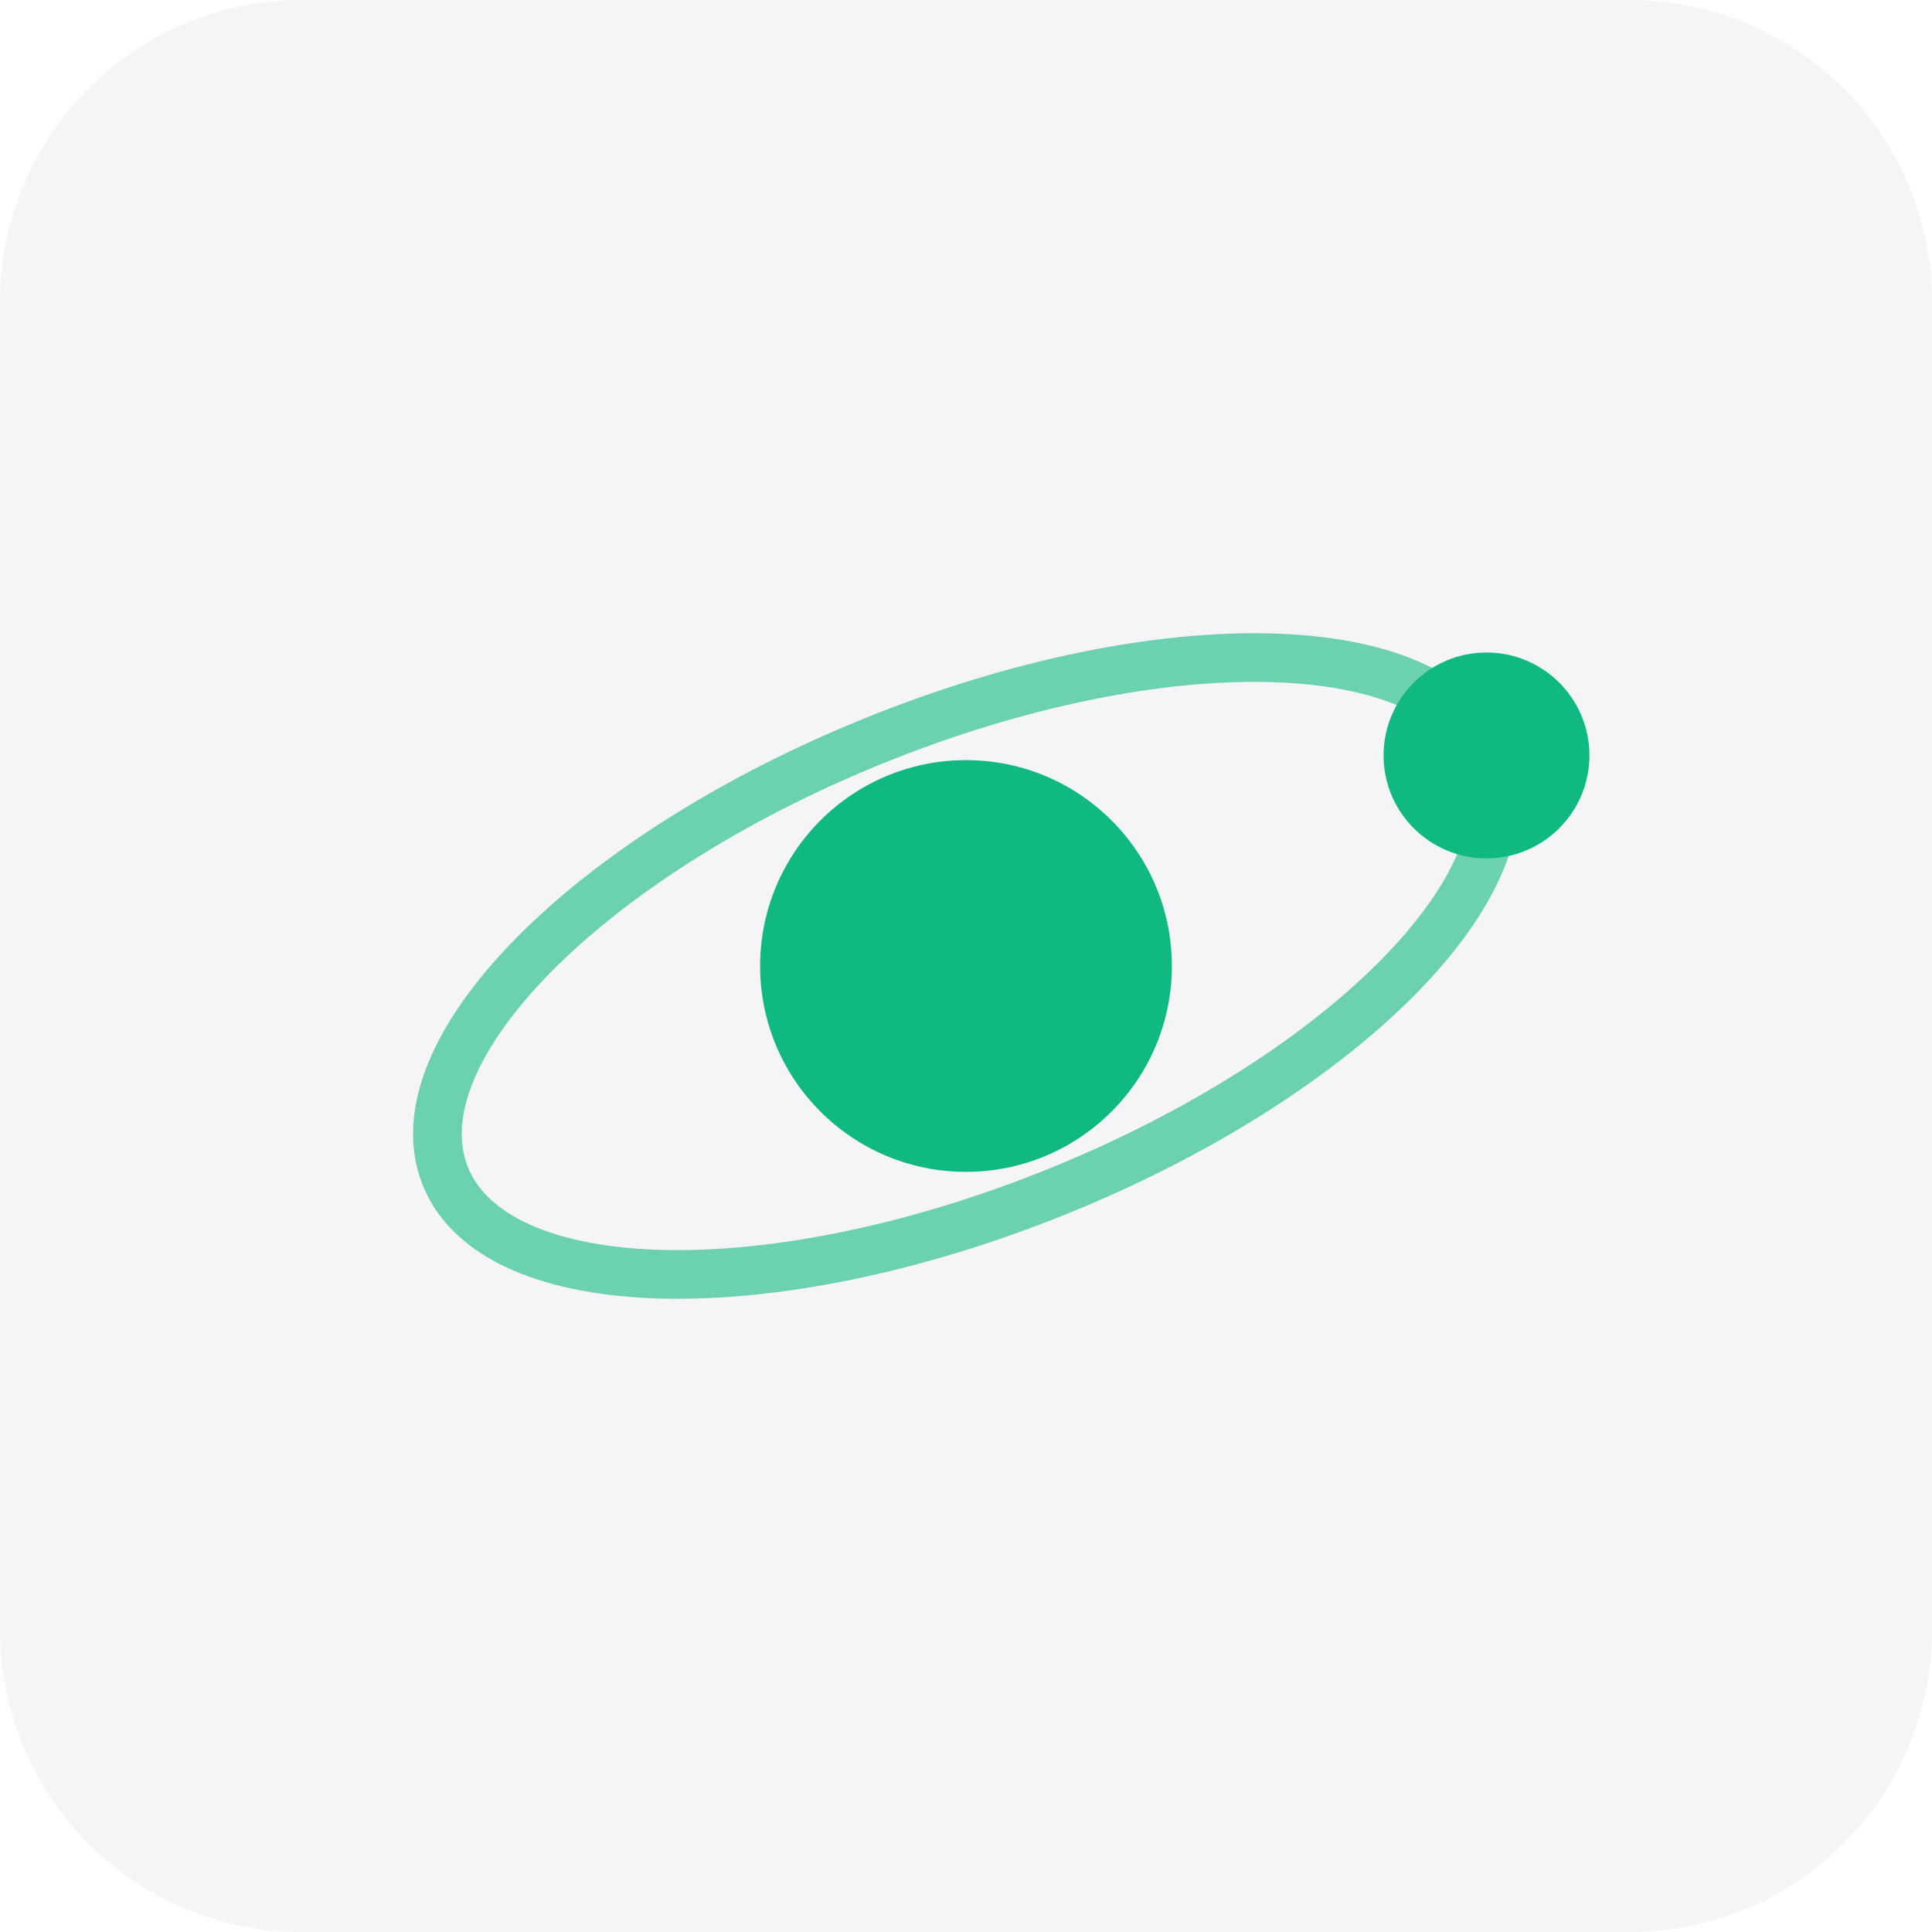
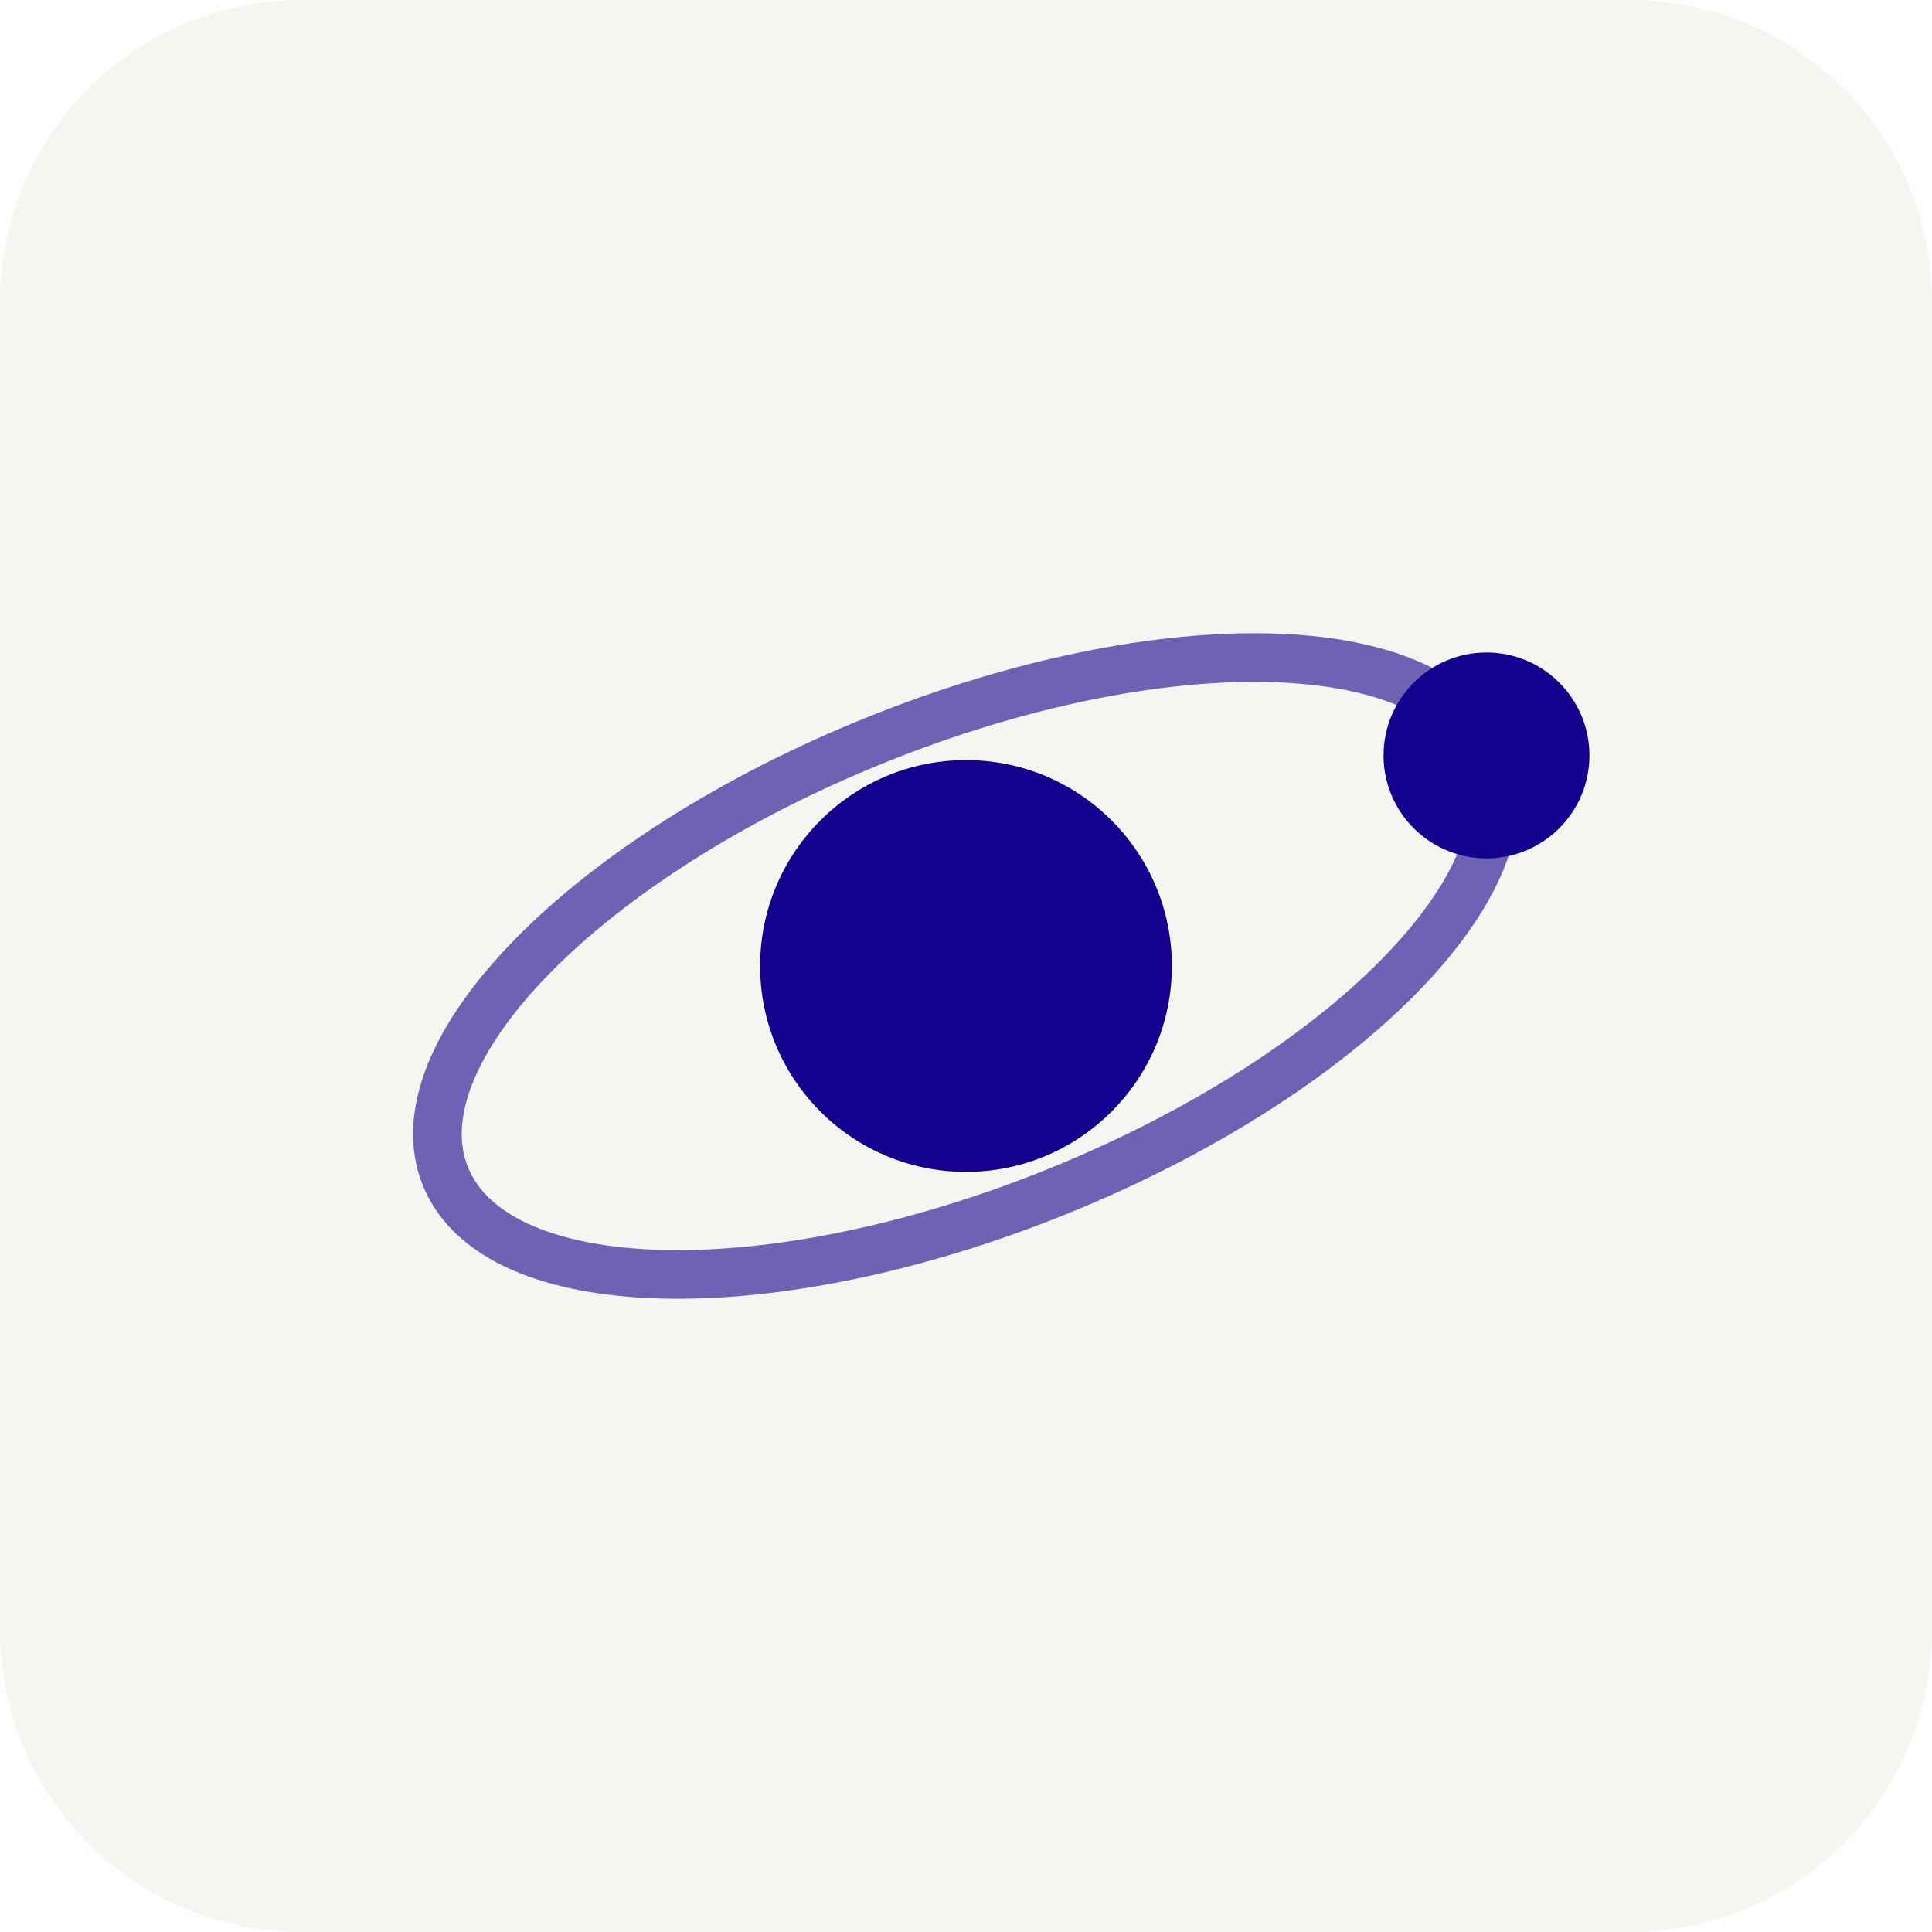
<svg xmlns="http://www.w3.org/2000/svg" viewBox="0 0 64 64" width="64" height="64" fill="none">
-   <rect width="64" height="64" rx="10" fill="#F5F5F7" />
+   <rect width="64" height="64" rx="10" fill="#F7F5F1" />
  <g transform="translate(32 32) scale(0.62) translate(-40 -40)">
    <g transform="rotate(-22 40 40)">
-       <ellipse cx="40" cy="40" rx="30" ry="13" stroke="#10B981" stroke-width="2.6" opacity="0.6" />
+       <ellipse cx="40" cy="40" rx="30" ry="13" stroke="#13008E" stroke-width="2.6" opacity="0.6" />
    </g>
-     <circle cx="40" cy="40" r="11" fill="#10B981" />
-     <circle cx="67.81" cy="28.75" r="5.5" fill="#10B981" />
+     <circle cx="40" cy="40" r="11" fill="#13008E" />
+     <circle cx="67.81" cy="28.75" r="5.5" fill="#13008E" />
  </g>
</svg>
